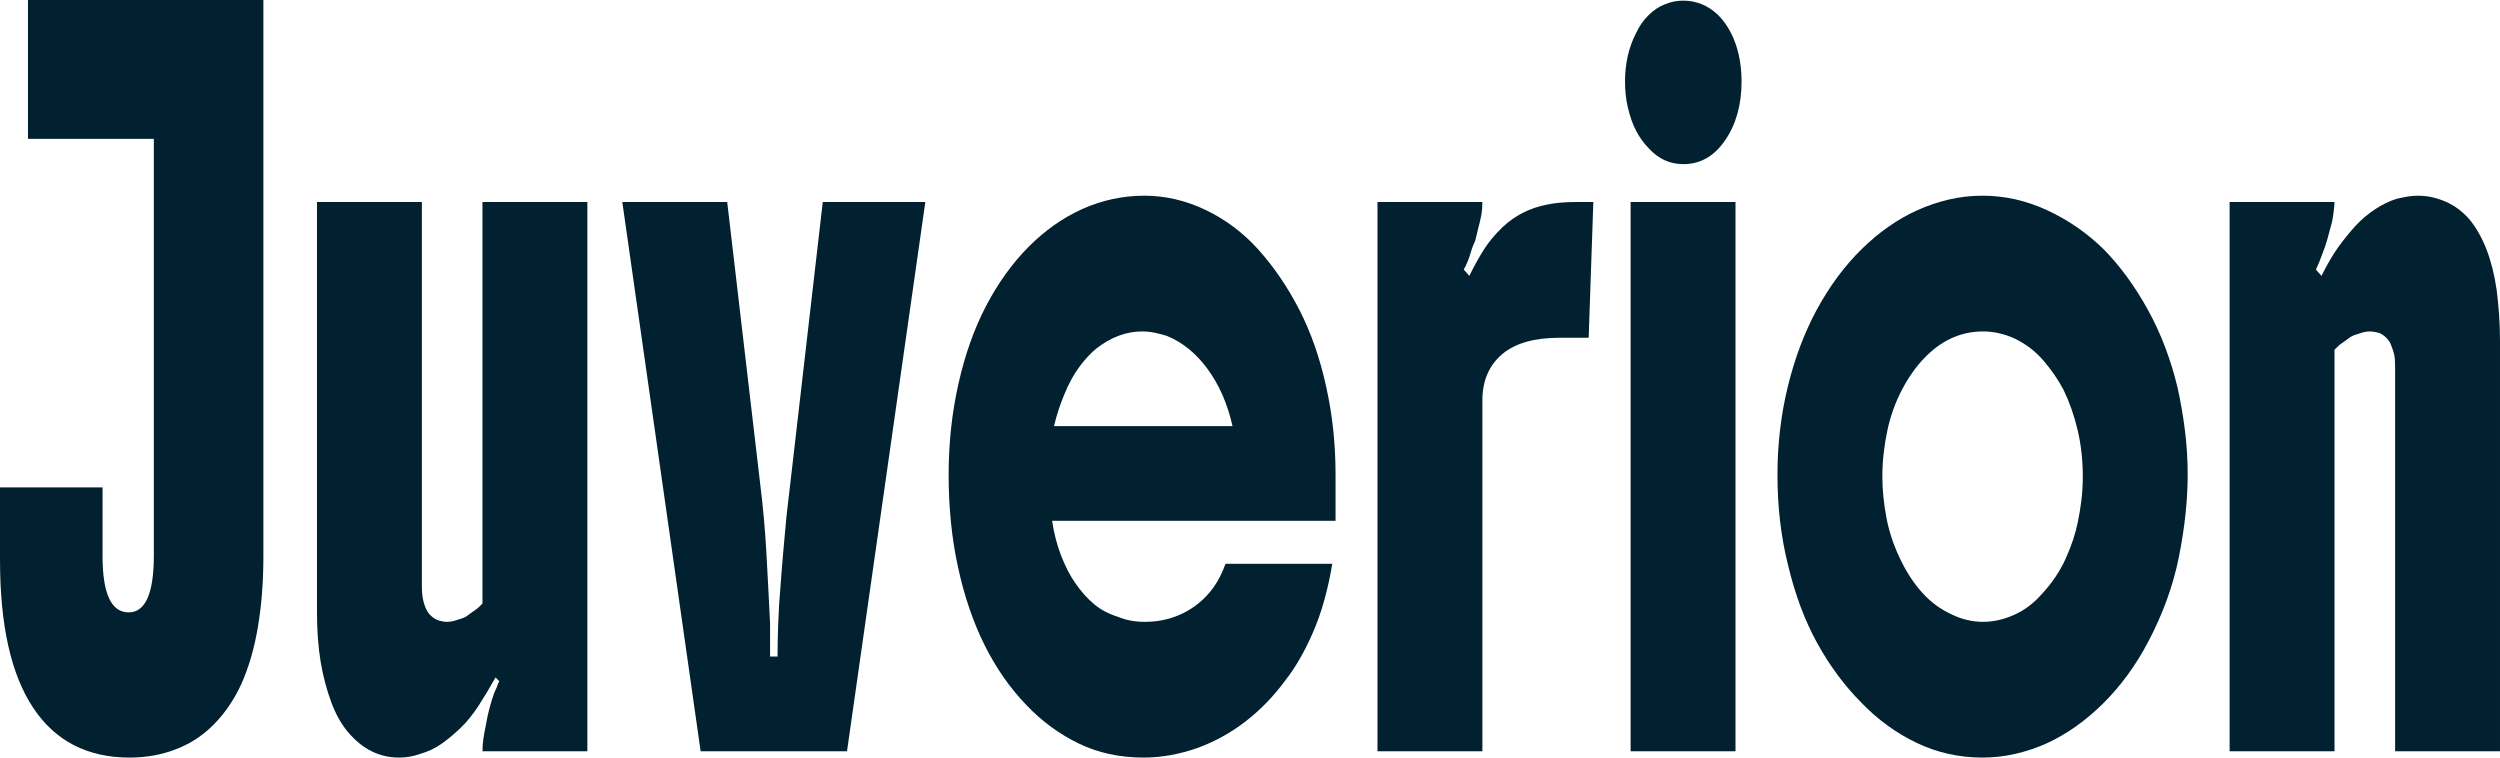
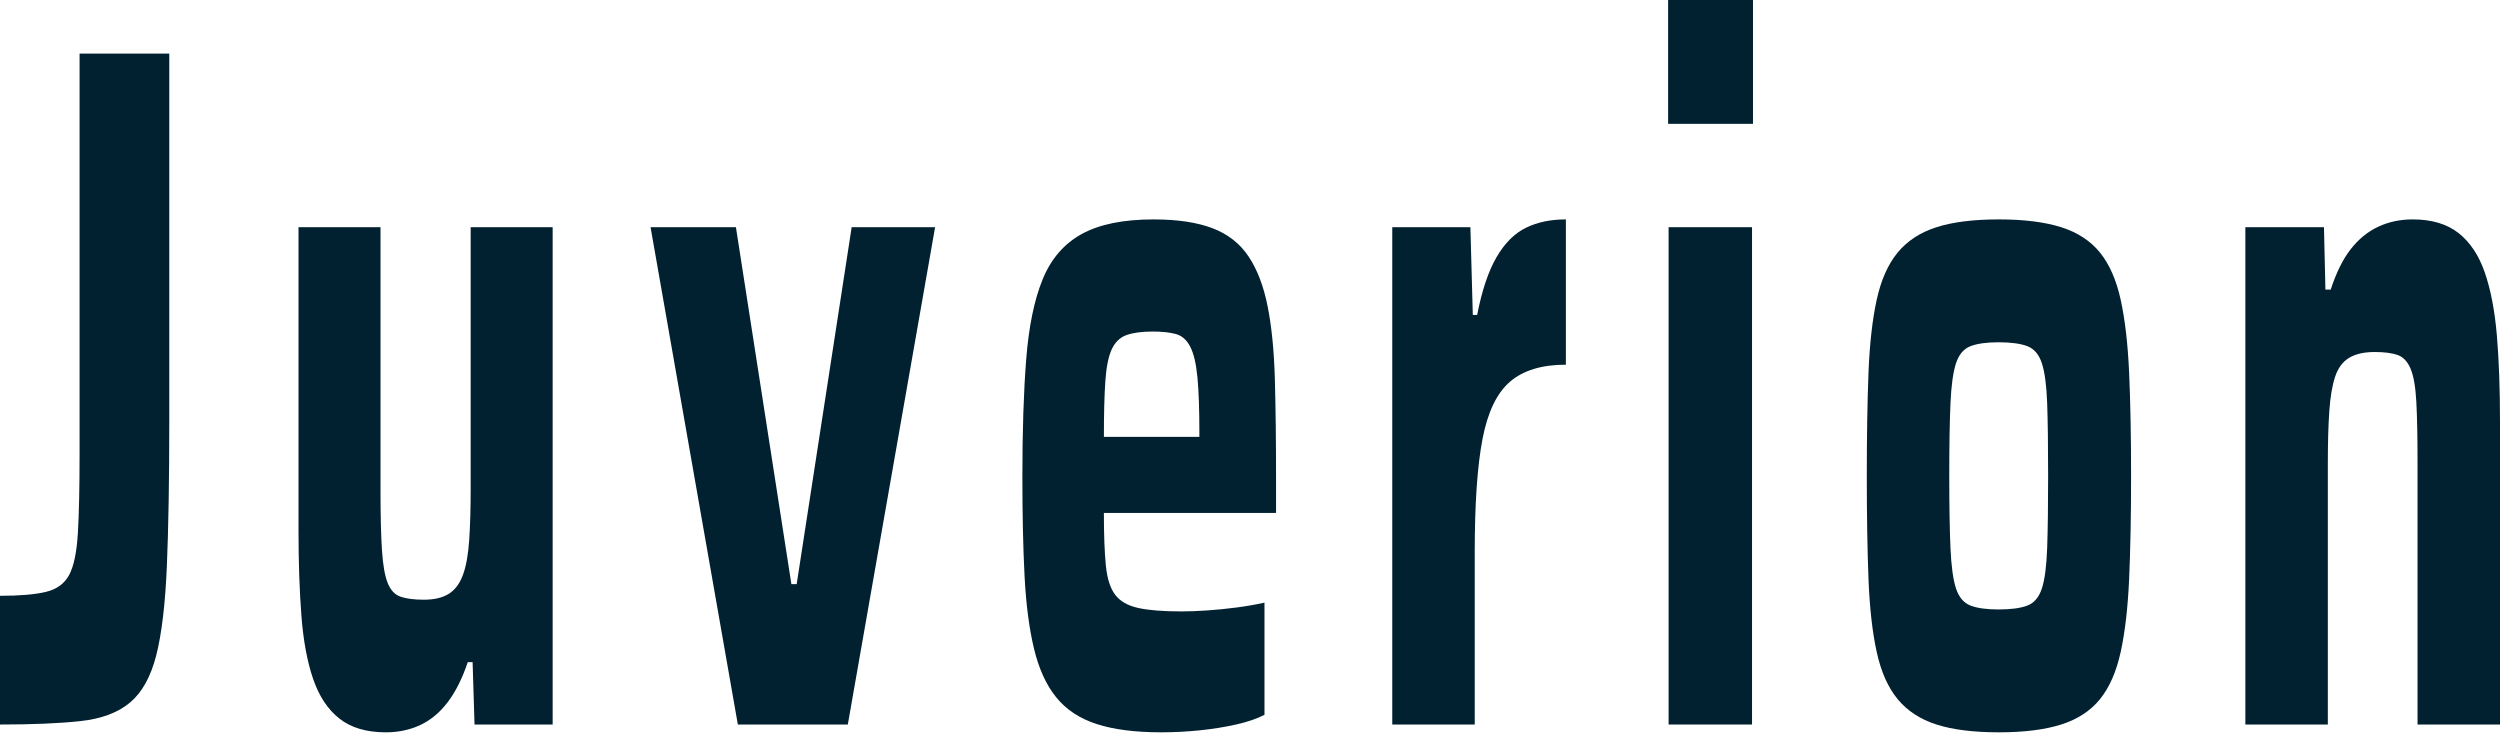
- <svg xmlns="http://www.w3.org/2000/svg" id="a" data-name="Layer 1" viewBox="0 0 495 150">
-   <path d="M0,110.875v-14.375h20.306v13.625c0,7.418,1.722,11.125,5.169,11.125,3.323,0,4.984-3.75,4.984-11.25V27.5H5.538V0h46.612v110.251c0,4.917-.355,9.499-1.061,13.75-.708,4.25-1.8,8.043-3.277,11.375-1.416,3.084-3.2,5.73-5.353,7.938-2.155,2.209-4.615,3.856-7.384,4.937-2.893,1.166-6.031,1.75-9.414,1.75-8.369,0-14.738-3.291-19.106-9.875-4.37-6.583-6.553-16.332-6.553-29.25Z" fill="#012030" stroke-width="0" />
-   <path d="M62.763,121.25V40.001h20.767v76.249c0,1.75.307,3.249.923,4.5.184.418.508.833.969,1.25.461.418.969.708,1.523.875.554.167,1.076.25,1.569.25.492,0,.954-.063,1.385-.188.43-.125.891-.269,1.385-.438.553-.165,1.015-.394,1.384-.687.369-.292.861-.645,1.477-1.062.245-.166.476-.354.692-.563.215-.207.445-.438.692-.688V40.001h20.767v108.749h-20.767c0-.832.061-1.666.185-2.5.122-.832.307-1.832.553-3.0.123-.832.338-1.832.646-2.999.307-1.166.615-2.166.923-3.0.185-.417.369-.832.554-1.25.123-.417.277-.791.461-1.125l-.738-.751c-1.107,2.001-2.231,3.875-3.369,5.625-1.139,1.75-2.323,3.209-3.553,4.375-1.292,1.25-2.57,2.312-3.83,3.187-1.262.875-2.631,1.519-4.108,1.938-.678.249-1.37.437-2.077.562-.708.125-1.43.188-2.169.188-3.877,0-7.231-1.666-10.061-5-1.354-1.582-2.477-3.582-3.369-6.001-.892-2.415-1.585-5.04-2.077-7.874-.493-3-.738-6.291-.738-9.876Z" fill="#012030" stroke-width="0" />
-   <path d="M143.986,40.001l6.553,55.999c.245,1.919.476,4.064.693,6.438.215,2.375.383,4.687.508,6.937.122,2.168.245,4.438.369,6.813.123,2.375.245,4.812.369,7.312v6.5h1.477c0-2.0.046-4.249.139-6.749.092-2.5.231-4.751.415-6.75.123-1.832.307-4.167.554-7.0.245-2.832.461-5.207.646-7.124.122-1.082.245-2.167.369-3.251.123-1.081.245-2.125.369-3.125l6.461-55.999h20.306l-15.507,108.749h-28.982l-15.507-108.749h20.768Z" fill="#012030" stroke-width="0" />
-   <path d="M264.438,94v9.125h-56.119c.369,2.5.97,4.812,1.8,6.938.831,2.125,1.768,3.938,2.816,5.438,1.168,1.668,2.399,3.043,3.692,4.124,1.292,1.085,2.861,1.919,4.707,2.5.799.335,1.646.584,2.539.751.891.167,1.83.25,2.815.25,2.953,0,5.66-.666,8.122-2.001,2.461-1.332,4.461-3.207,6-5.624.369-.582.707-1.208,1.015-1.875.307-.666.584-1.332.831-2h21.137c-.862,5.167-2.122,9.668-3.784,13.499-1.662,3.835-3.507,7.043-5.539,9.625-2.339,3.168-4.97,5.875-7.892,8.125-2.923,2.25-6.107,3.999-9.553,5.249-1.662.584-3.385,1.041-5.169,1.375-1.785.333-3.6.5-5.446.5-4.739,0-9.031-.937-12.876-2.813-3.846-1.874-7.277-4.395-10.291-7.562-6.585-6.832-11.108-15.957-13.568-27.375-1.232-5.666-1.846-11.75-1.846-18.25,0-6.25.646-12.249,1.939-18s3.106-10.875,5.446-15.375c2.4-4.582,5.215-8.501,8.445-11.751,3.231-3.249,6.784-5.749,10.661-7.5,3.937-1.749,8.03-2.625,12.276-2.625,4.122,0,8.153.938,12.092,2.813,3.937,1.875,7.414,4.481,10.429,7.812,3.139,3.501,5.862,7.5,8.17,12,2.307,4.5,4.075,9.584,5.307,15.251,1.23,5.499,1.846,11.293,1.846,17.374ZM208.688,84.376h35.351c-.985-4.417-2.647-8.208-4.984-11.376-2.277-3.082-4.954-5.25-8.03-6.5-.8-.249-1.601-.457-2.4-.624-.8-.166-1.631-.25-2.492-.25-3.138,0-6.154,1.125-9.045,3.375-1.047.834-2.139,2.001-3.277,3.5-1.139,1.501-2.169,3.376-3.092,5.625-.863,2.084-1.539,4.169-2.03,6.251Z" fill="#012030" stroke-width="0" />
-   <path d="M272.744,40.001h20.767c0,.918-.062,1.73-.184,2.437-.124.708-.339,1.646-.646,2.813-.309,1.249-.493,2-.554,2.25-.063.25-.17.521-.323.812-.154.294-.447,1.147-.877,2.562-.308.918-.678,1.75-1.108,2.5l1.108,1.25c.983-2,1.953-3.75,2.908-5.25.954-1.499,2.169-2.957,3.646-4.374,2.46-2.332,5.413-3.833,8.861-4.5,1.599-.332,3.445-.499,5.538-.499h3.6l-.923,26.875h-5.815c-4.861,0-8.584,1.042-11.169,3.124-2.708,2.251-4.061,5.335-4.061,9.251v69.499h-20.767V40.001Z" fill="#012030" stroke-width="0" />
-   <path d="M321.755,16.125c0-3.582.739-6.792,2.215-9.625.615-1.332,1.431-2.5,2.446-3.5,1.015-1.001,2.076-1.707,3.184-2.125,1.168-.5,2.4-.751,3.692-.751,1.23,0,2.43.23,3.6.688,1.168.458,2.276,1.186,3.323,2.187,1.968,2,3.322,4.625,4.061,7.875.369,1.668.554,3.418.554,5.25,0,4.584-1.078,8.458-3.231,11.625-2.155,3.168-4.923,4.751-8.307,4.751-2.646,0-4.923-1.041-6.83-3.125-.984-1.001-1.816-2.145-2.492-3.438-.678-1.291-1.232-2.853-1.662-4.687-.369-1.582-.554-3.291-.554-5.125ZM322.863,148.75V40.001h20.767v108.749h-20.767Z" fill="#012030" stroke-width="0" />
-   <path d="M392.548,150c-4.677,0-9.045-.981-13.106-2.938-4.062-1.957-7.693-4.603-10.891-7.938-3.323-3.331-6.231-7.25-8.723-11.75-2.492-4.499-4.447-9.749-5.861-15.749-1.354-5.501-2.03-11.376-2.03-17.626,0-6.001.676-11.791,2.03-17.374,1.352-5.583,3.261-10.667,5.723-15.251,2.584-4.75,5.583-8.791,8.999-12.125,3.415-3.331,7.061-5.875,10.937-7.625,2.03-.916,4.122-1.624,6.276-2.125,2.154-.5,4.368-.751,6.645-.751,4.369,0,8.63.959,12.784,2.875,4.153,1.919,7.892,4.5,11.214,7.75,3.262,3.334,6.168,7.312,8.723,11.938,2.553,4.626,4.506,9.73,5.861,15.313.615,2.75,1.108,5.583,1.477,8.5.37,2.918.554,5.875.554,8.875,0,5-.57,10.375-1.707,16.125-1.14,5.749-3.184,11.418-6.138,17-2.461,4.668-5.415,8.708-8.86,12.124-3.447,3.418-7.14,6.043-11.076,7.875-2.03.918-4.124,1.625-6.276,2.126-2.155.499-4.338.75-6.554.75ZM392.641,123.125c2.03,0,4.076-.457,6.138-1.375,2.061-.916,3.891-2.291,5.492-4.125,2.03-2.166,3.615-4.52,4.753-7.063,1.139-2.54,1.923-4.894,2.354-7.062.307-1.416.554-2.894.739-4.438.184-1.542.276-3.103.276-4.687,0-3.251-.339-6.313-1.015-9.188-.677-2.875-1.601-5.519-2.768-7.938-1.047-2.001-2.37-3.938-3.97-5.812-1.601-1.875-3.539-3.353-5.815-4.438-2.03-.916-4.093-1.375-6.184-1.375-4.43,0-8.339,1.793-11.722,5.375-1.601,1.668-3.046,3.731-4.338,6.187-1.292,2.459-2.246,5.106-2.861,7.938-.309,1.417-.554,2.918-.739,4.5-.185,1.584-.276,3.168-.276,4.75,0,2.584.276,5.334.83,8.25.554,2.918,1.569,5.833,3.046,8.75,1.168,2.333,2.553,4.374,4.153,6.125,1.6,1.75,3.476,3.125,5.63,4.125,2.03 1,4.122,1.5,6.276,1.5Z" fill="#012030" stroke-width="0" />
-   <path d="M441.466,40.001h20.767c0,.333-.062,1.021-.184,2.062-.124,1.043-.277,1.855-.462,2.437-.247.918-.493,1.834-.738,2.75-.247.918-.616,2-1.108,3.251-.185.499-.369.981-.554,1.437-.185.46-.401.938-.646,1.438l1.108,1.25c1.168-2.332,2.276-4.228,3.323-5.688,1.045-1.457,2.215-2.893,3.507-4.312,1.168-1.25,2.46-2.332,3.877-3.251,1.414-.916,2.799-1.582,4.153-2.0.676-.165,1.368-.313,2.076-.438.707-.125,1.431-.188,2.169-.188,1.847,0,3.676.397,5.492,1.188,1.815.793,3.4,1.979,4.754,3.562,2.707,3.334,4.491,7.999,5.353,14.0.185,1.5.338,3.084.462,4.75.122,1.669.184,3.418.184,5.25v81.25h-20.767v-76.25c0-.999-.062-1.77-.185-2.312-.123-.541-.369-1.269-.738-2.187-.247-.5-.616-.956-1.108-1.375-.493-.417-.923-.666-1.292-.75-.617-.166-1.17-.25-1.662-.25-.493,0-.955.063-1.385.188s-.892.271-1.384.438c-.554.167-1.015.395-1.384.687-.37.293-.863.647-1.477,1.062-.247.167-.478.355-.693.563-.216.208-.446.437-.692.687v79.5h-20.767V40.001Z" fill="#012030" stroke-width="0" />
+ <svg xmlns="http://www.w3.org/2000/svg" viewBox="0 0 495 145">
+   <g fill="#012030">
+     <path d="M0,143.456v-25.486c3.882,0,6.906-.256,9.071-.772,2.164-.512,3.708-1.641,4.631-3.378.922-1.739,1.495-4.505,1.719-8.304.223-3.795.335-8.977.335-15.543V10.619h17.761v72.79c0,11.585-.16,21.142-.478,28.672-.319,7.53-1.019,13.419-2.101,17.666-1.083,4.247-2.817,7.369-5.204,9.364-2.388,1.997-5.667,3.219-9.835,3.67-4.17.453-9.47.675-15.899.675Z" />
+     <path d="M76.389,145c-3.819,0-6.875-.901-9.167-2.703-2.291-1.8-4.027-4.406-5.204-7.82-1.179-3.408-1.957-7.592-2.339-12.55-.382-4.954-.573-10.585-.573-16.894v-60.047h16.233v51.939c0,5.019.095,9.011.286,11.97.191,2.963.573,5.15,1.146,6.564.573,1.419,1.432,2.318,2.578,2.703,1.146.387,2.673.58,4.583.58,2.036,0,3.676-.385,4.917-1.159,1.241-.772,2.18-2.026,2.817-3.763.635-1.739,1.05-4.055,1.241-6.953.191-2.896.286-6.274.286-10.136v-51.744h16.233v98.469h-15.469l-.382-12.357h-.955c-1.083,3.219-2.403,5.859-3.962,7.917-1.56,2.06-3.375,3.571-5.443,4.537-2.069.965-4.345,1.447-6.828,1.447Z" />
+     <path d="M146.095,143.456l-17.283-98.469h16.901l10.981,70.667h1.05l10.886-70.667h16.519l-17.283,98.469h-21.771Z" />
+     <path d="M229.932,145c-5.156,0-9.422-.548-12.795-1.641-3.375-1.092-6.049-2.862-8.021-5.309-1.974-2.443-3.438-5.662-4.393-9.654-.955-3.987-1.575-8.785-1.862-14.383s-.43-12.131-.43-19.597c0-9.138.253-16.924.764-23.363.509-6.435,1.59-11.681,3.246-15.736,1.655-4.054,4.233-7.047,7.735-8.978,3.5-1.93,8.243-2.896,14.228-2.896,4.71,0,8.594.58,11.649,1.738s5.443,3.026,7.162,5.599c1.719,2.576,2.975,5.859,3.772,9.847.795,3.991,1.273,8.785,1.433,14.383.157,5.599.238,12.135.238,19.597v6.951h-34.089c0,4.247.127,7.693.382,10.331.254,2.64.874,4.603,1.862,5.889.986,1.288,2.514,2.157,4.583,2.606,2.068.453,4.918.677,8.546.677,1.463,0,3.151-.064,5.061-.195,1.91-.127,3.851-.32,5.825-.58,1.973-.256,3.82-.578,5.539-.965v22.203c-1.465.772-3.342,1.419-5.634,1.931-2.292.512-4.712.899-7.257,1.159-2.547.256-5.061.385-7.543.385ZM237.476,90.36v-4.827c0-4.503-.128-8.11-.382-10.813-.255-2.703-.733-4.73-1.433-6.081-.701-1.352-1.656-2.187-2.864-2.51-1.21-.321-2.738-.483-4.584-.483-2.101,0-3.804.226-5.108.676-1.306.453-2.292,1.385-2.96,2.799-.668,1.419-1.098,3.543-1.289,6.371-.191,2.834-.286,6.502-.286,11.005h20.816l-1.91,3.862Z" />
+     <path d="M275.669,143.456V44.986h15.469l.478,17.377h.859c.954-4.89,2.244-8.719,3.867-11.489,1.623-2.766,3.564-4.697,5.825-5.792,2.259-1.093,4.884-1.641,7.877-1.641v28.769c-4.774,0-8.467,1.127-11.077,3.378-2.611,2.255-4.425,6.052-5.442,11.392-1.02,5.343-1.528,12.776-1.528,22.299v34.175h-16.328Z" />
+     <path d="M330.287,24.521V0h16.805v24.521h-16.805ZM330.382,143.456V44.986h16.52v98.469h-16.52Z" />
+     <path d="M395.79,145c-5.03,0-9.152-.516-12.366-1.544-3.215-1.028-5.777-2.703-7.687-5.019-1.91-2.318-3.294-5.436-4.154-9.364-.859-3.926-1.4-8.753-1.623-14.481-.223-5.726-.334-12.518-.334-20.37,0-7.85.111-14.642.334-20.37.223-5.727.764-10.554,1.623-14.482.859-3.925,2.244-7.047,4.154-9.364s4.472-3.988,7.687-5.02c3.214-1.028,7.336-1.544,12.366-1.544,4.965,0,9.071.516,12.317,1.544,3.247,1.032,5.809,2.703,7.687,5.02,1.877,2.317,3.246,5.439,4.106,9.364.859,3.928,1.415,8.755,1.671,14.482.254,5.728.382,12.52.382,20.37,0,7.852-.128,14.643-.382,20.37-.256,5.728-.812,10.555-1.671,14.481-.86,3.928-2.229,7.046-4.106,9.364-1.878,2.316-4.44,3.991-7.687,5.019s-7.352,1.544-12.317,1.544ZM395.694,120.673c2.483,0,4.393-.256,5.73-.772,1.337-.514,2.291-1.641,2.864-3.38.573-1.737.923-4.406,1.051-8.012.127-3.602.191-8.366.191-14.286,0-6.05-.064-10.843-.191-14.385-.128-3.539-.478-6.179-1.051-7.915-.573-1.739-1.527-2.863-2.864-3.379-1.337-.513-3.247-.773-5.73-.773-2.356,0-4.201.26-5.538.773-1.337.516-2.291,1.64-2.864,3.379-.573,1.737-.94,4.376-1.098,7.915-.16,3.543-.239,8.336-.239,14.385,0,5.921.079,10.684.239,14.286.159,3.606.525,6.276,1.098,8.012.573,1.739,1.527,2.866,2.864,3.38,1.337.516,3.182.772,5.538.772Z" />
+     <path d="M444.583,143.456V44.986h15.564l.286,12.357h1.051c1.082-3.345,2.402-6.016,3.962-8.012,1.56-1.994,3.374-3.475,5.443-4.441,2.067-.966,4.345-1.448,6.828-1.448,3.755,0,6.779.902,9.071,2.703,2.292,1.804,4.026,4.41,5.204,7.819,1.177,3.413,1.972,7.564,2.388,12.454.413,4.893.62,10.556.62,16.99v60.047h-16.328v-51.937c0-5.021-.08-9.009-.239-11.972-.16-2.959-.541-5.146-1.146-6.564-.606-1.415-1.465-2.318-2.578-2.703-1.115-.386-2.626-.58-4.536-.58-2.1,0-3.788.385-5.061,1.159-1.274.772-2.196,2.026-2.769,3.765-.573,1.737-.954,4.023-1.146,6.853-.191,2.832-.286,6.246-.286,10.233v51.744h-16.328Z" />
+   </g>
</svg>
